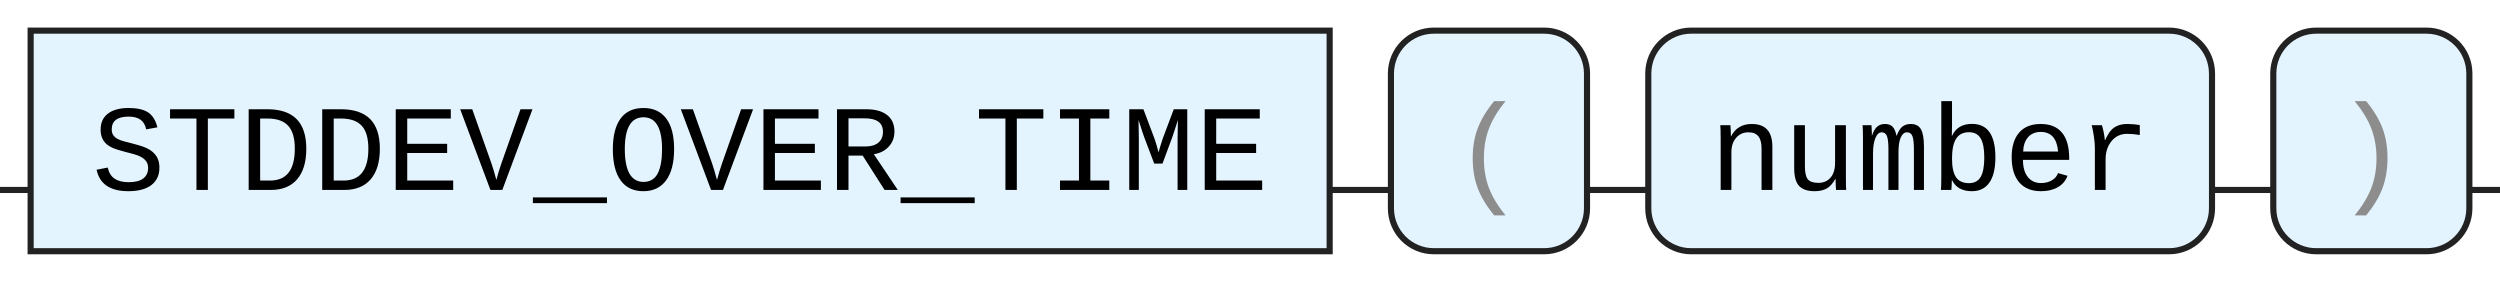
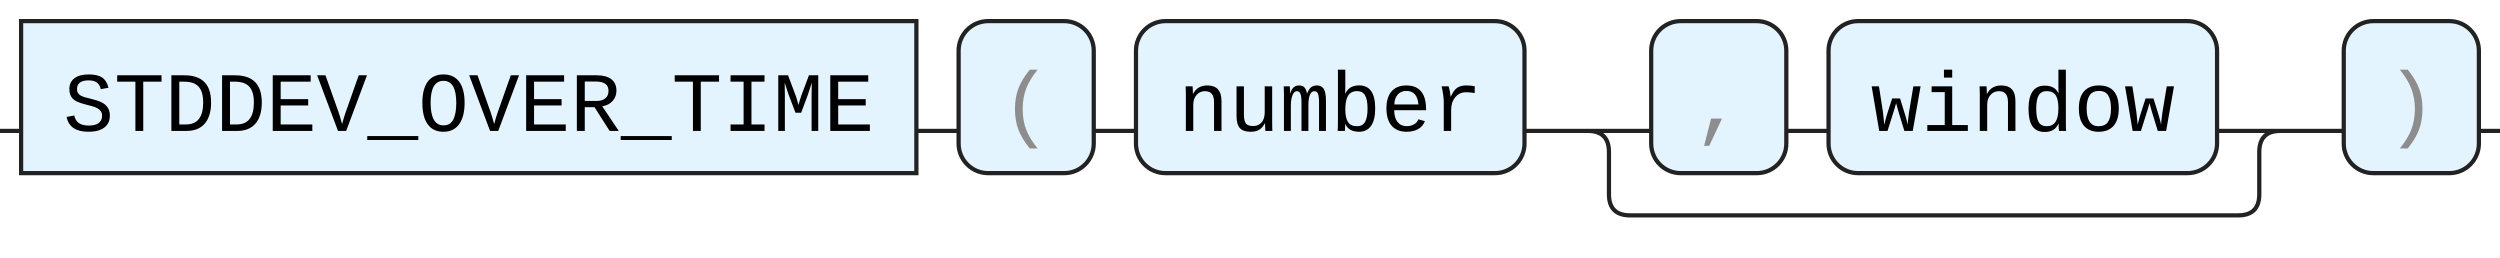
- <svg xmlns="http://www.w3.org/2000/svg" version="1.1" width="408" height="46" viewbox="0 0 408 46">
+ <svg xmlns="http://www.w3.org/2000/svg" version="1.1" width="592" height="61" viewbox="0 0 592 61">
  <defs>
    <style type="text/css">.c{fill:none;stroke:#222222;}.k{fill:#000000;font-family: ui-monospace, SFMono-Regular, Menlo, Monaco, Consolas, "Liberation Mono", "Courier New", monospace;font-size:20px;}.s{fill:#e4f4ff;stroke:#222222;}.syn{fill:#8D8D8D;font-family: ui-monospace, SFMono-Regular, Menlo, Monaco, Consolas, "Liberation Mono", "Courier New", monospace;font-size:20px;}</style>
  </defs>
-   <path class="c" d="M0 31h5m212 0h10m32 0h10m92 0h10m32 0h5" />
+   <path class="c" d="M0 31h5m212 0h10m32 0h10m92 0h30m32 0h10m92 0h20m-169 0q5 0 5 5v10q0 5 5 5h144q5 0 5-5v-10q0-5 5-5m5 0h10m32 0h5" />
  <rect class="s" x="5" y="5" width="212" height="36" />
  <text class="k" x="15" y="31">STDDEV_OVER_TIME</text>
  <rect class="s" x="227" y="5" width="32" height="36" rx="7" />
  <text class="syn" x="237" y="31">(</text>
  <rect class="s" x="269" y="5" width="92" height="36" rx="7" />
  <text class="k" x="279" y="31">number</text>
-   <rect class="s" x="371" y="5" width="32" height="36" rx="7" />
-   <text class="syn" x="381" y="31">)</text>
+   <rect class="s" x="391" y="5" width="32" height="36" rx="7" />
+   <text class="syn" x="401" y="31">,</text>
+   <rect class="s" x="433" y="5" width="92" height="36" rx="7" />
+   <text class="k" x="443" y="31">window</text>
+   <rect class="s" x="555" y="5" width="32" height="36" rx="7" />
+   <text class="syn" x="565" y="31">)</text>
</svg>
